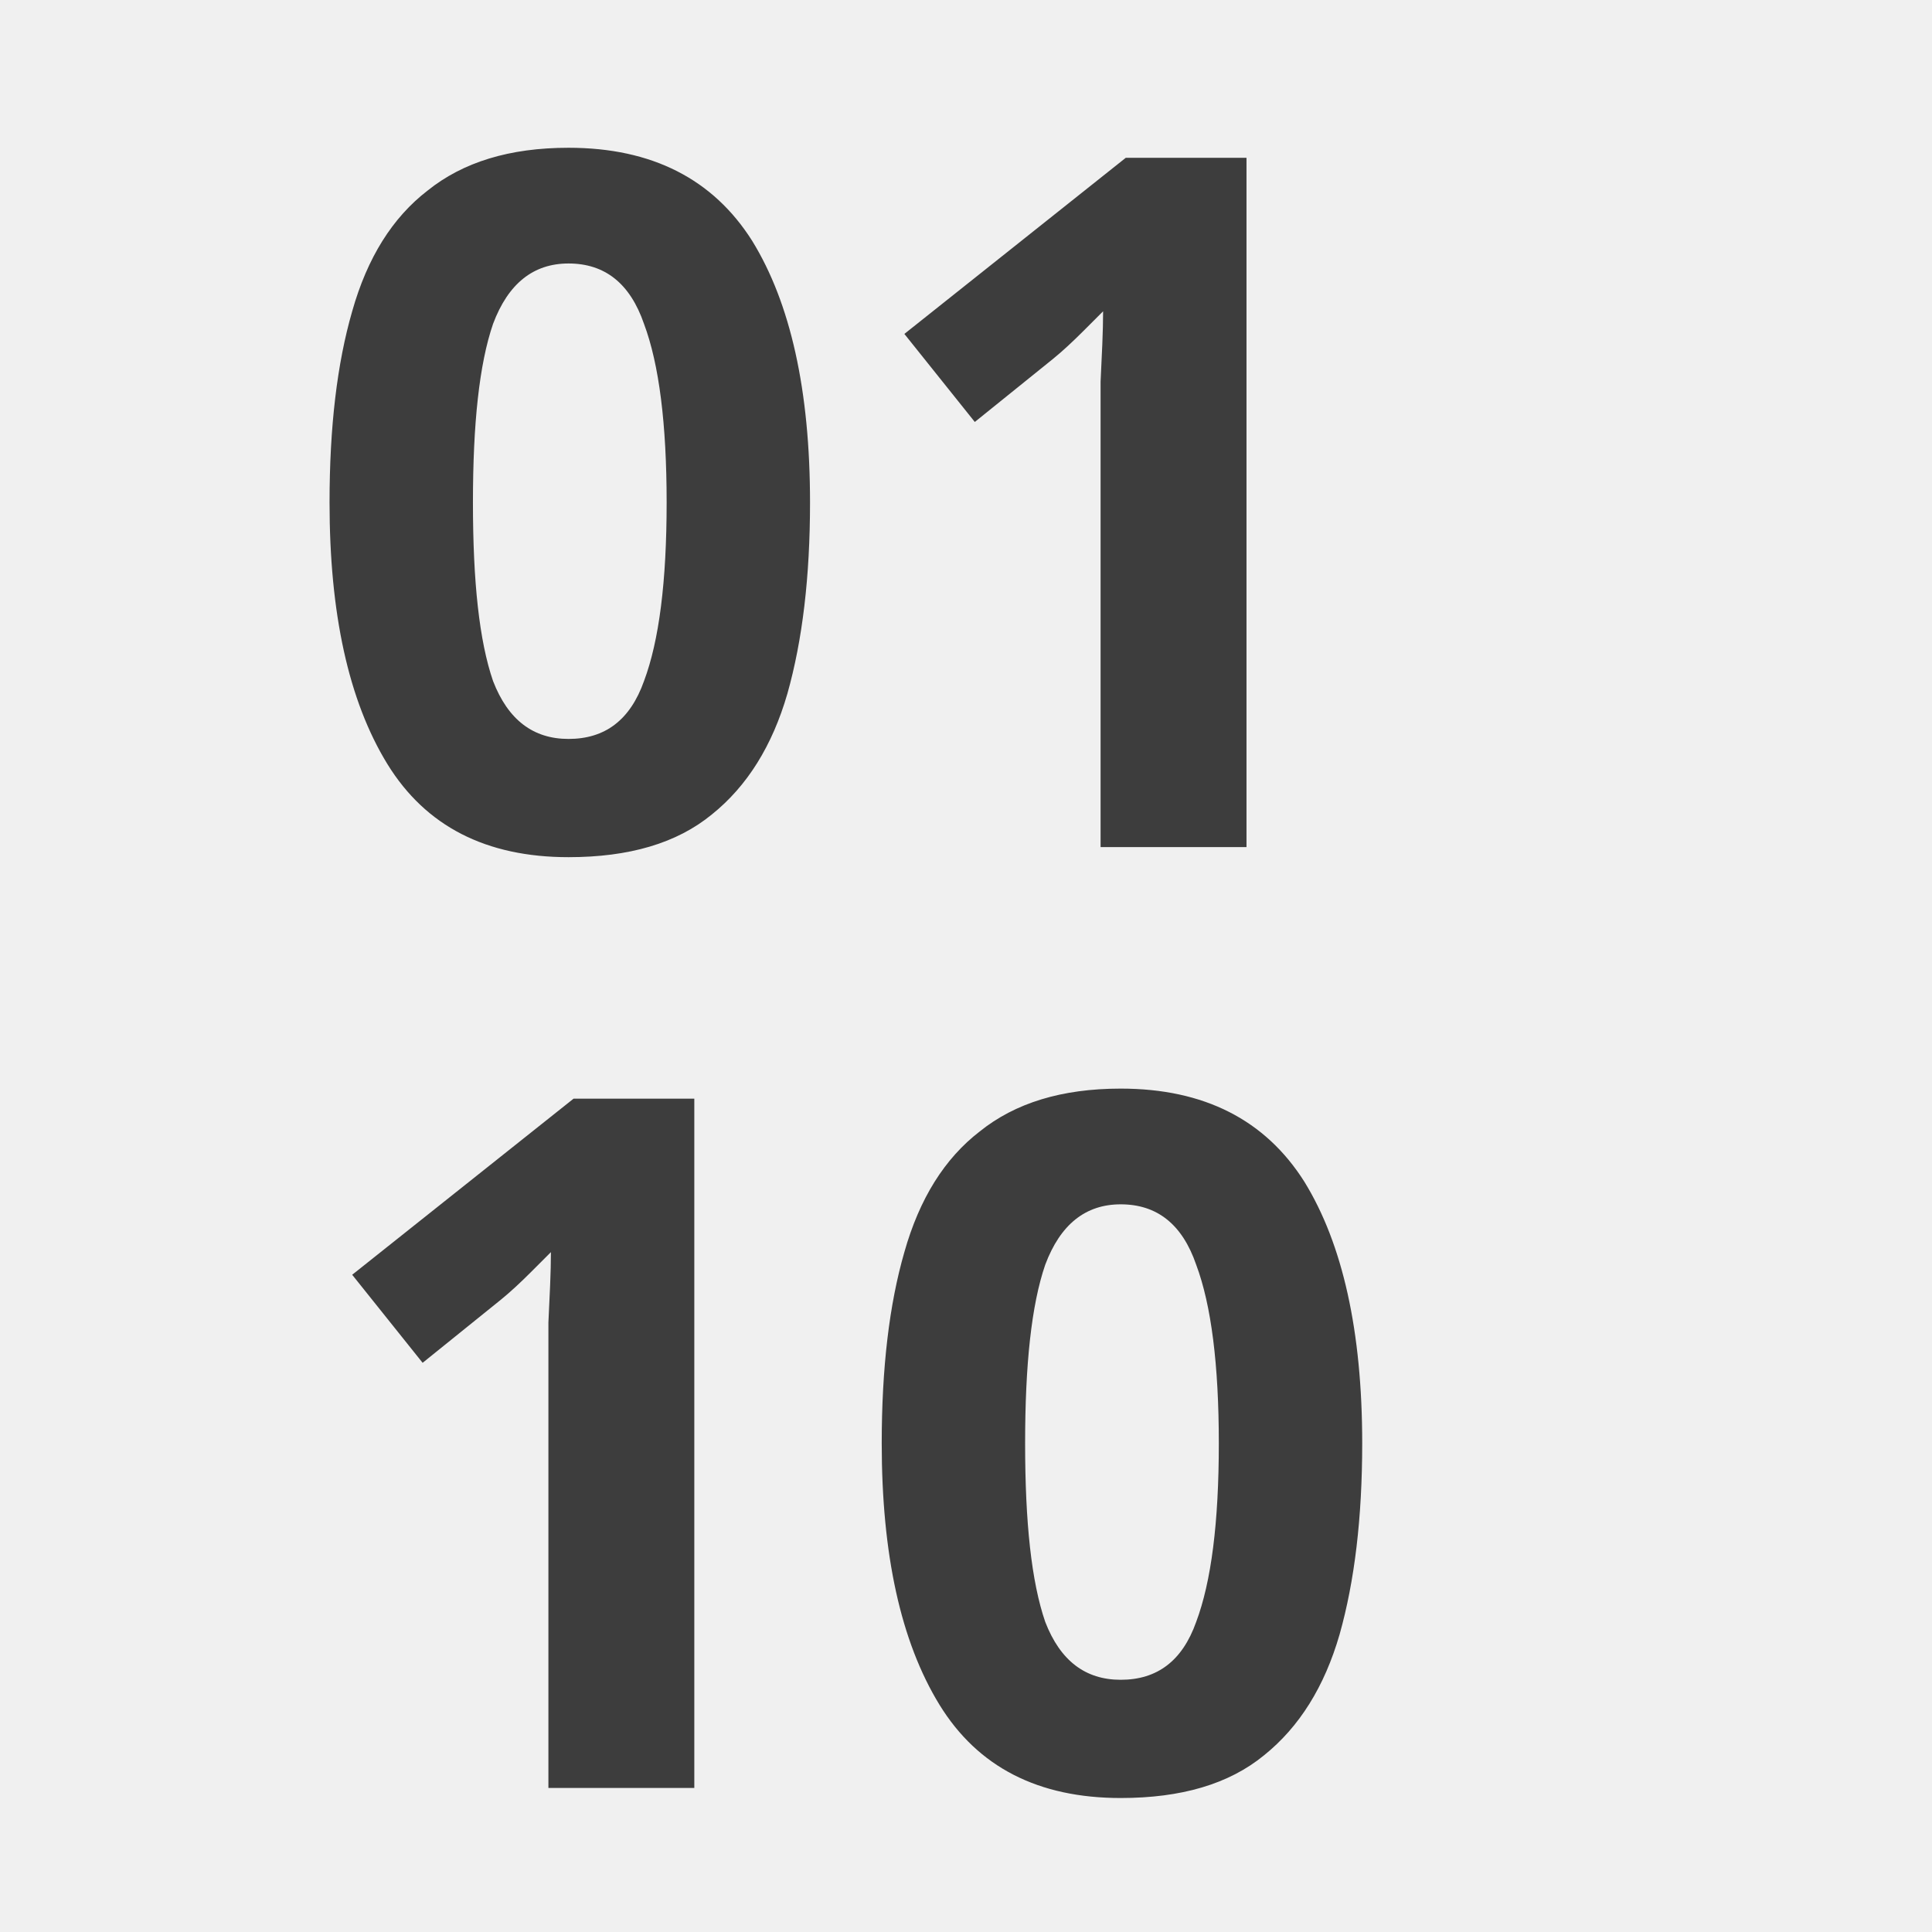
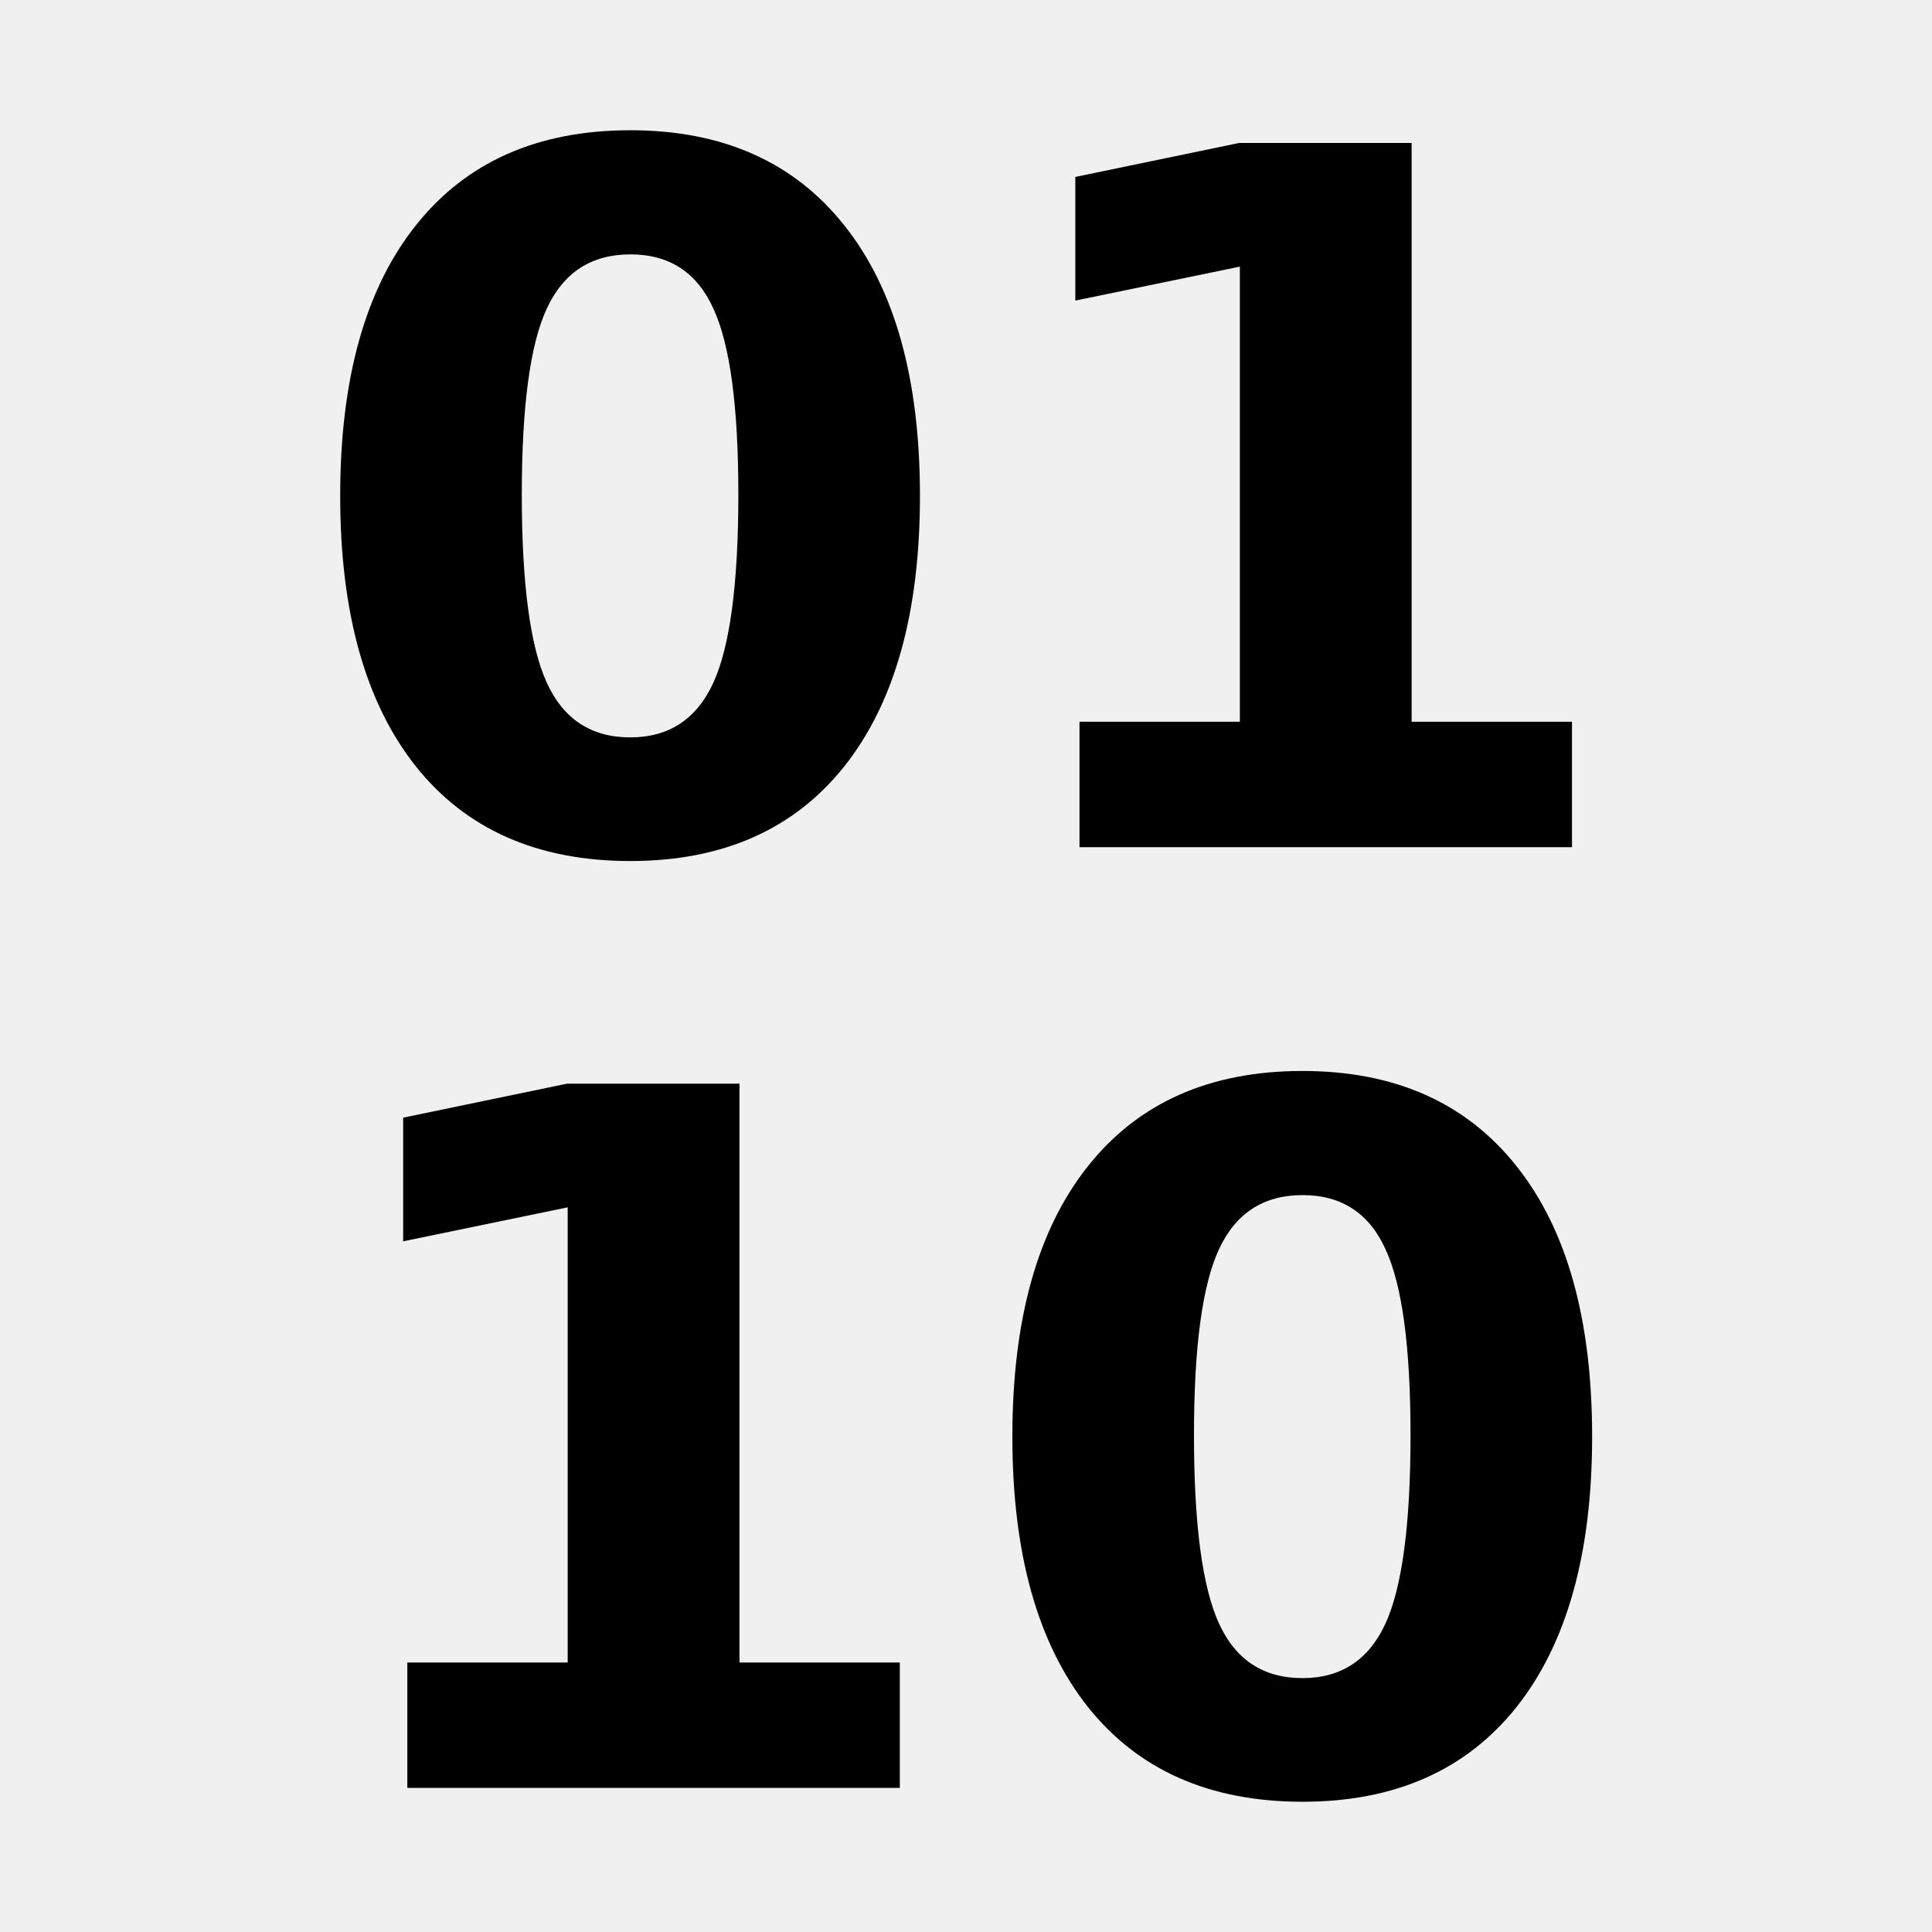
<svg xmlns="http://www.w3.org/2000/svg" width="16" height="16" viewBox="0 0 12 12" xml:space="preserve" version="1.1" id="svg28">
  <defs id="defs32" />
  <g id="orginal" style="clip-rule:nonzero;fill-rule:nonzero;stroke:#000000;stroke-miterlimit:4" transform="translate(0,-433.383)">
	</g>
  <g id="Layer_x0020_3" style="clip-rule:nonzero;fill:none;fill-rule:nonzero;stroke:#ffffff;stroke-width:12.465;stroke-linecap:round;stroke-linejoin:round;stroke-miterlimit:4" transform="translate(0,-433.383)">
-     <text xml:space="preserve" style="font-style:normal;font-weight:normal;font-size:9.811px;line-height:0.5;font-family:sans-serif;letter-spacing:0px;word-spacing:0px;fill:#000000;fill-opacity:1;stroke:none;stroke-width:3.057" x="1.827" y="438.646" id="text830">
-       <tspan x="1.827" y="438.646" style="font-style:normal;font-variant:normal;font-weight:bold;font-stretch:normal;font-size:6px;line-height:0.8;font-family:Sans;-inkscape-font-specification:Sans;stroke-width:3.057;fill:#3d3d3d;fill-opacity:1" id="tspan815">01</tspan>
-       <tspan x="1.827" y="444.488" style="font-style:normal;font-variant:normal;font-weight:bold;font-stretch:normal;font-size:6px;line-height:0.8;font-family:Sans;-inkscape-font-specification:Sans;stroke-width:3.057;fill:#3d3d3d;fill-opacity:1" id="tspan819">10</tspan>
-     </text>
+     <g aria-label="01 10" id="text830" style="font-size:9.811px;letter-spacing:0px;word-spacing:0px;fill:#000000;stroke:none;stroke-width:3.057">
+       <path d="m 4.586,436.454 q 0,-0.82 -0.155,-1.154 -0.152,-0.337 -0.516,-0.337 -0.363,0 -0.519,0.337 -0.155,0.334 -0.155,1.154 0,0.829 0.155,1.169 0.155,0.34 0.519,0.34 0.36,0 0.516,-0.34 0.155,-0.34 0.155,-1.169 z m 1.128,0.009 q 0,1.087 -0.469,1.679 -0.469,0.589 -1.33,0.589 -0.864,0 -1.333,-0.589 -0.469,-0.592 -0.469,-1.679 0,-1.09 0.469,-1.679 0.469,-0.592 1.333,-0.592 0.861,0 1.33,0.592 0.469,0.589 0.469,1.679 z" style="-inkscape-font-specification:Sans;fill:#000000" id="path826" />
+       <path d="m 6.705,437.866 h 0.996 v -2.827 l -1.022,0.211 v -0.768 l 1.017,-0.211 h 1.072 v 3.595 h 0.996 v 0.779 H 6.705 Z" style="-inkscape-font-specification:Sans;fill:#000000" id="path828" />
+       <path d="m 2.53,443.709 h 0.996 v -2.827 l -1.022,0.211 v -0.768 l 1.017,-0.211 h 1.072 v 3.595 h 0.996 v 0.779 H 2.53 Z" style="-inkscape-font-specification:Sans;fill:#000000" id="path830" />
+       <path d="m 8.761,442.297 q 0,-0.82 -0.155,-1.154 -0.152,-0.337 -0.516,-0.337 -0.363,0 -0.519,0.337 -0.155,0.334 -0.155,1.154 0,0.829 0.155,1.169 0.155,0.34 0.519,0.34 0.36,0 0.516,-0.34 0.155,-0.34 0.155,-1.169 z m 1.128,0.009 q 0,1.087 -0.469,1.679 -0.469,0.589 -1.33,0.589 -0.864,0 -1.333,-0.589 -0.469,-0.592 -0.469,-1.679 0,-1.09 0.469,-1.679 0.469,-0.592 1.333,-0.592 0.861,0 1.33,0.592 0.469,0.589 0.469,1.679 z" style="-inkscape-font-specification:Sans;fill:#000000" id="path832" />
+     </g>
  </g>
</svg>
